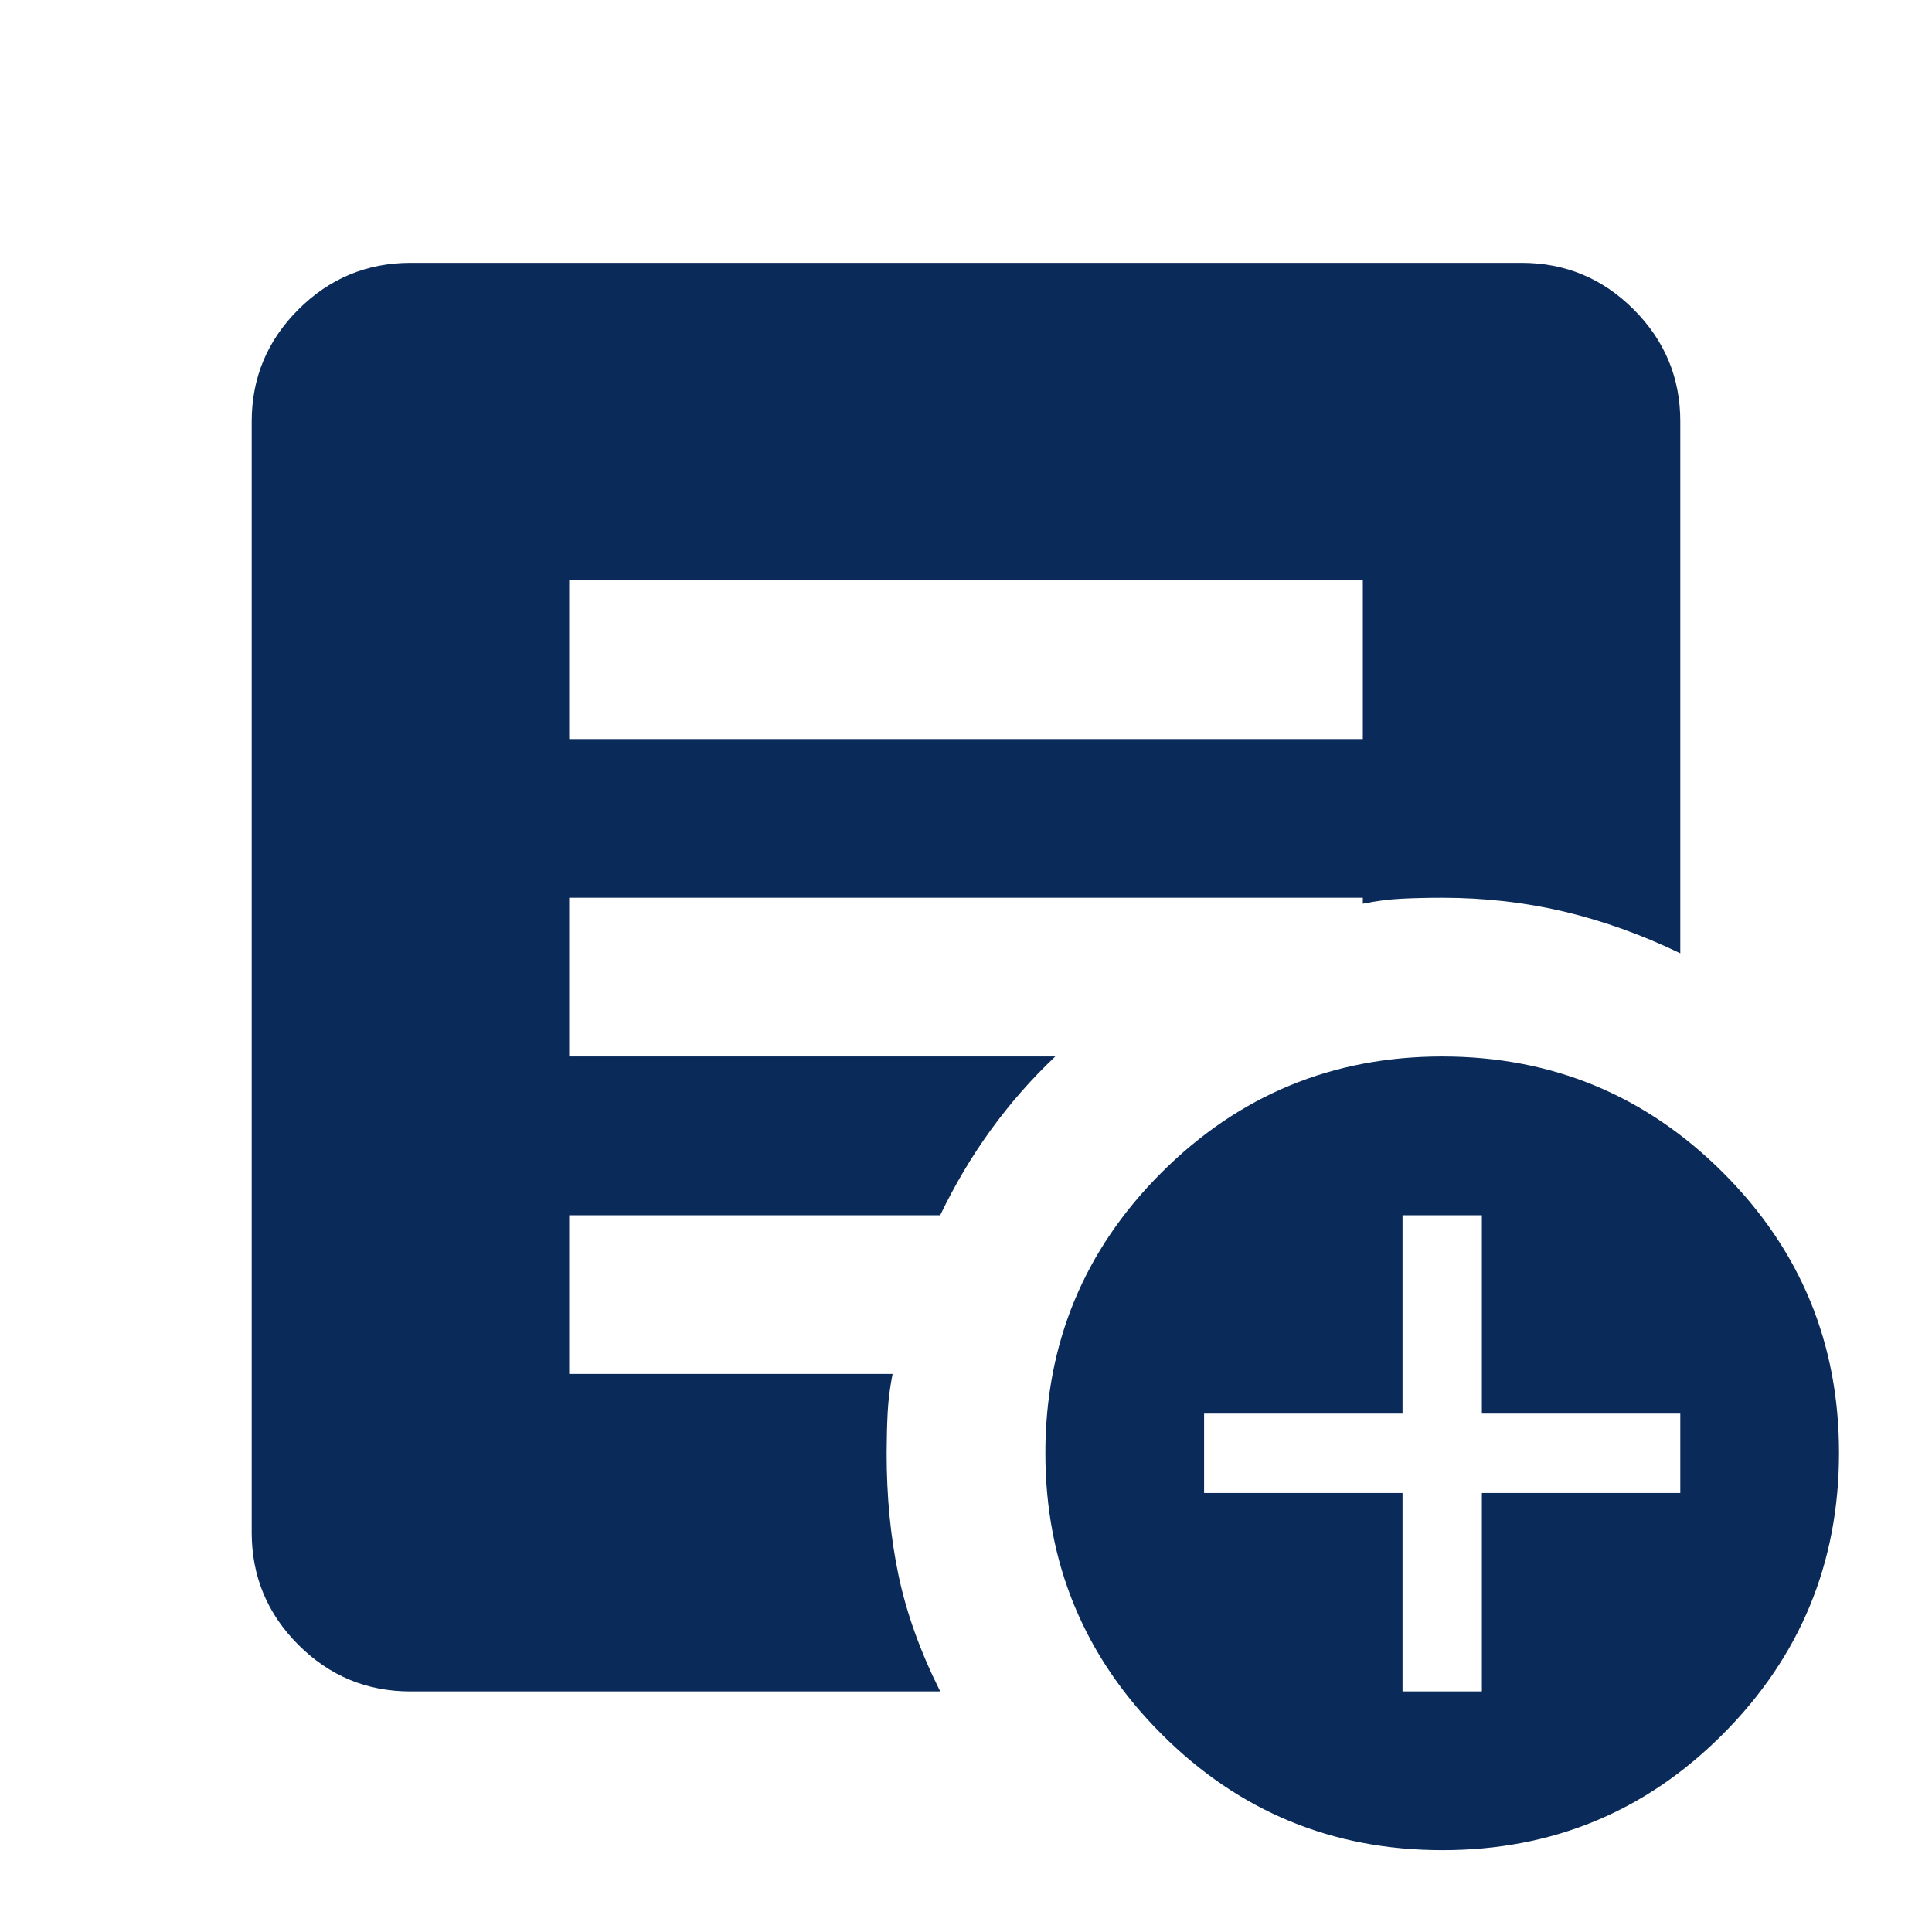
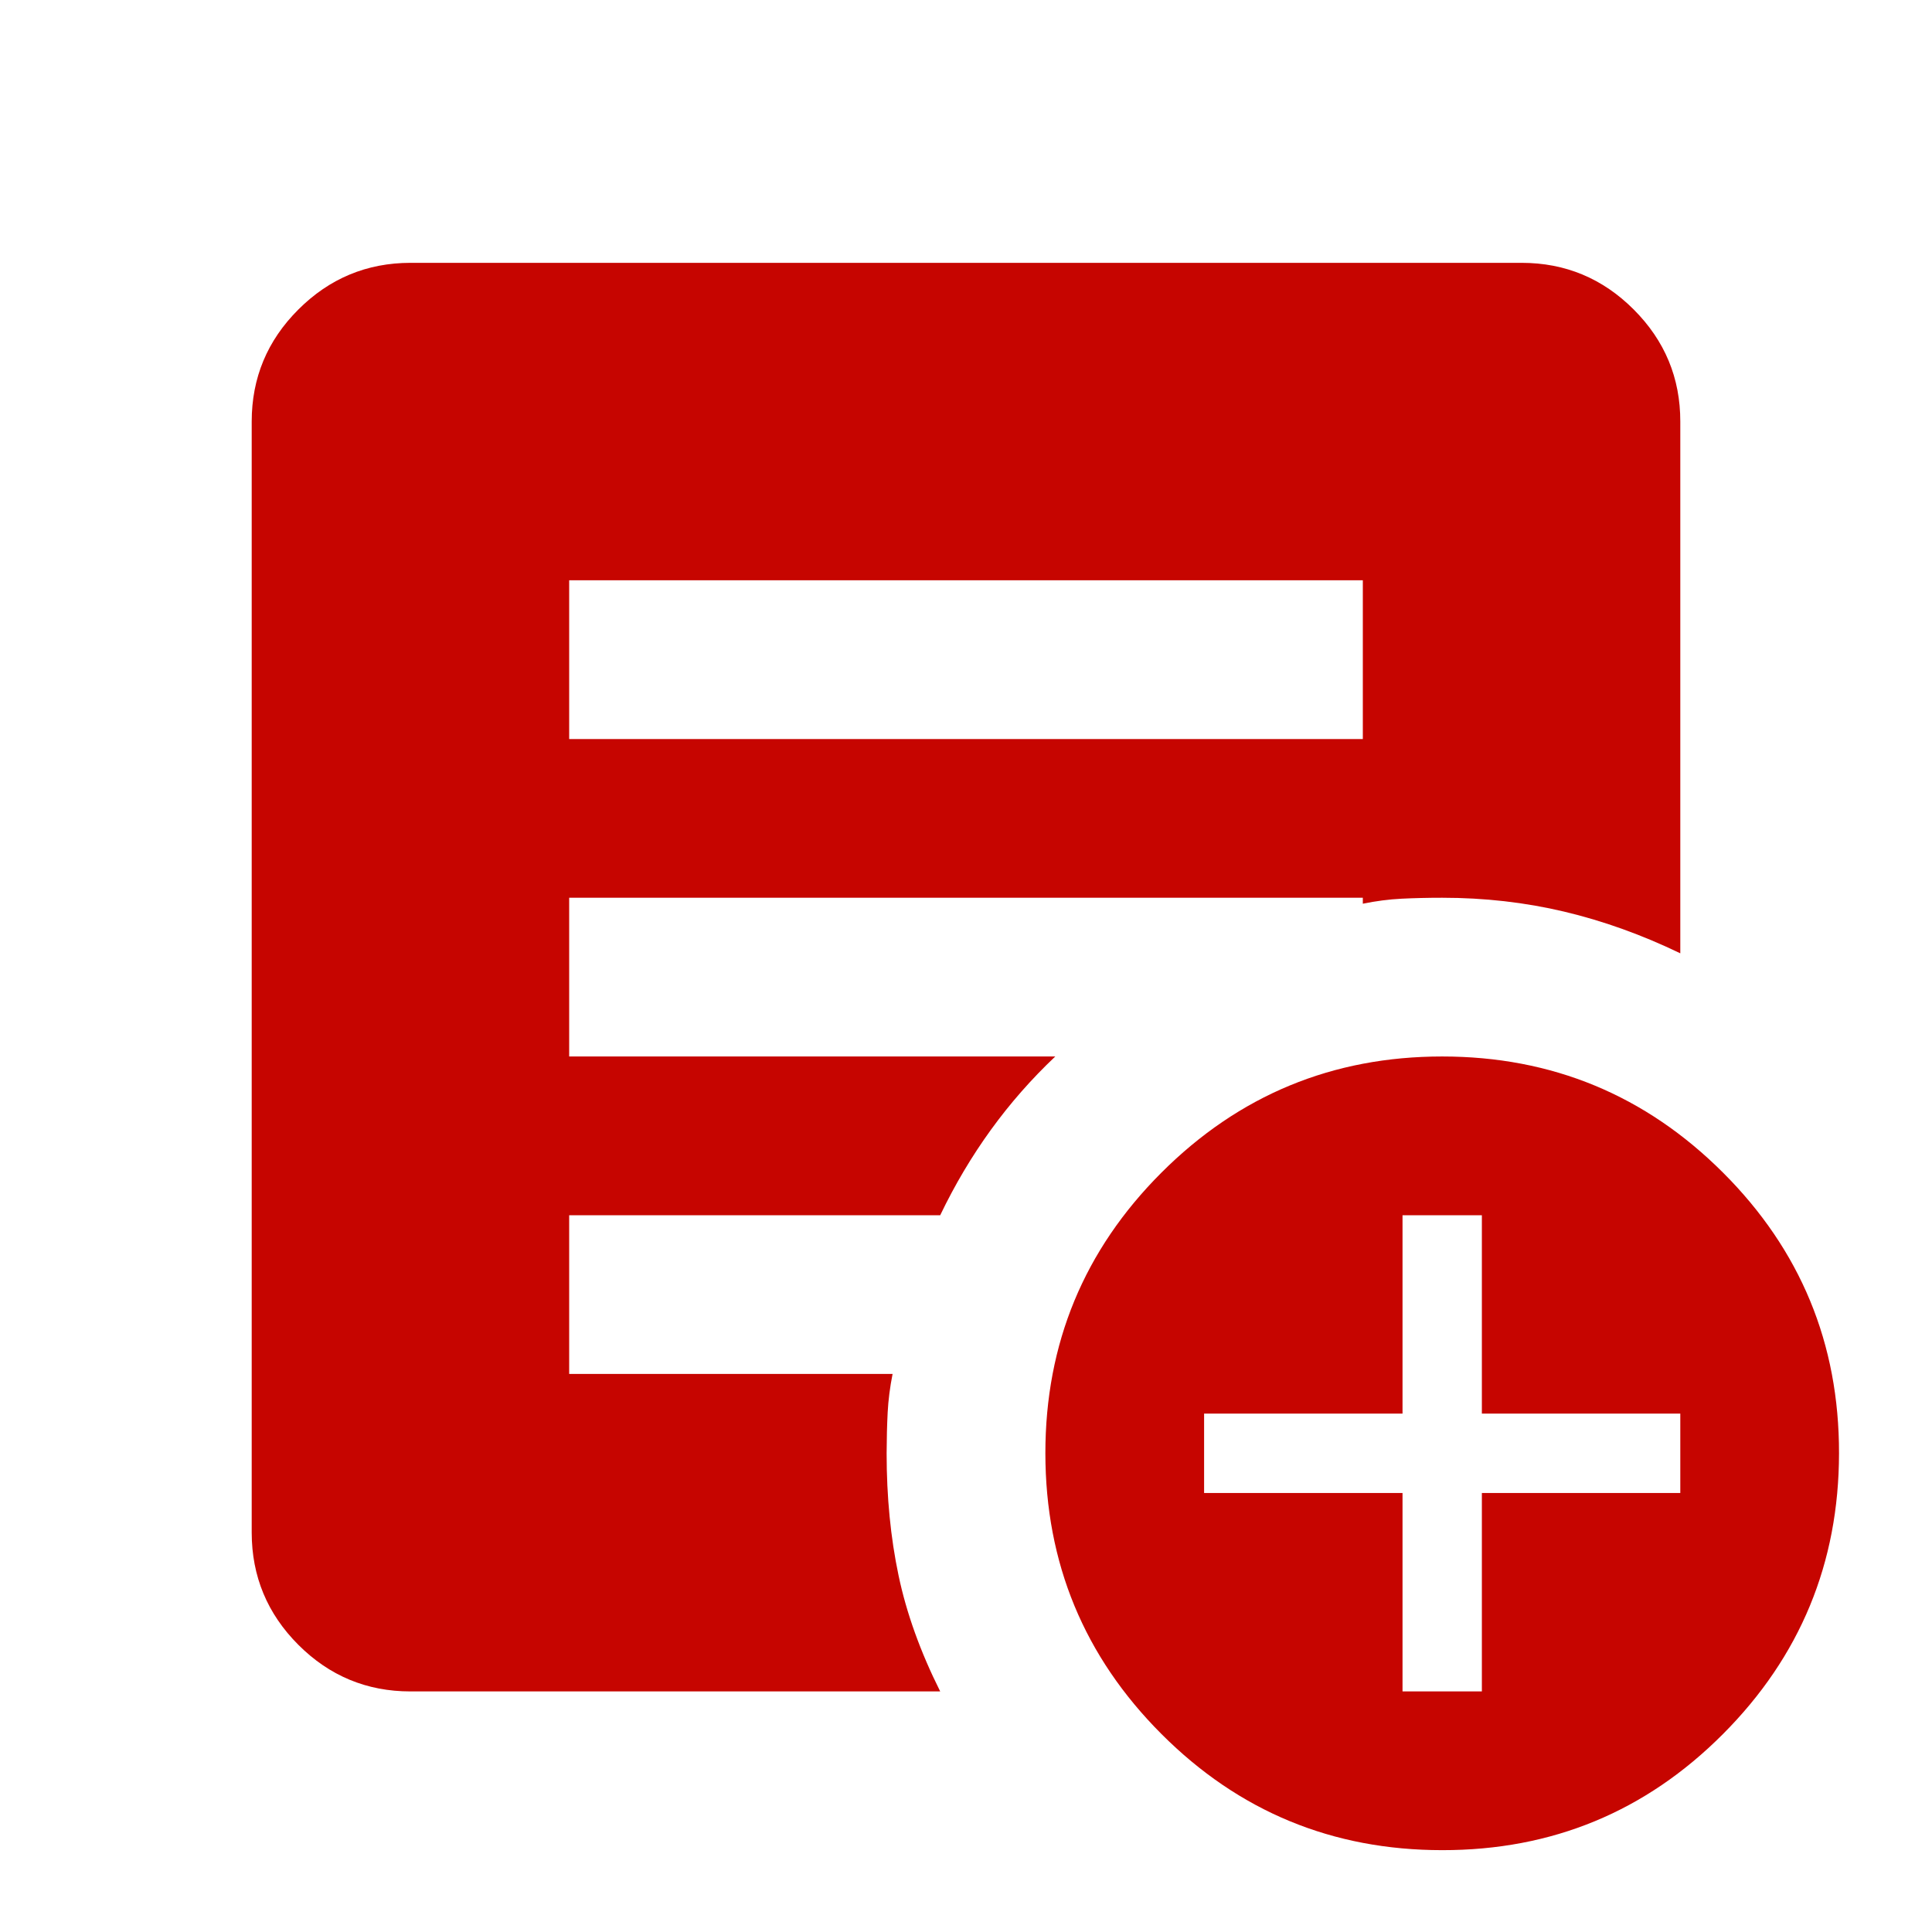
<svg xmlns="http://www.w3.org/2000/svg" width="71" height="71" viewBox="0 0 71 71" fill="none">
-   <path d="M51.542 62.159H54.458V54.867H61.75V51.95H54.458V44.659H51.542V51.95H44.25V54.867H51.542V62.159ZM53 67.992C48.965 67.992 45.526 66.57 42.684 63.725C39.841 60.88 38.419 57.441 38.417 53.409C38.415 49.376 39.837 45.937 42.684 43.092C45.53 40.248 48.969 38.825 53 38.825C57.031 38.825 60.471 40.248 63.319 43.092C66.168 45.937 67.589 49.376 67.583 53.409C67.578 57.441 66.155 60.881 63.316 63.728C60.477 66.575 57.039 67.996 53 67.992ZM20.917 27.159H50.083V21.325H20.917V27.159ZM34.552 62.159H15.083C13.479 62.159 12.106 61.588 10.965 60.447C9.824 59.305 9.252 57.931 9.25 56.325V15.492C9.25 13.888 9.822 12.515 10.965 11.374C12.108 10.232 13.481 9.661 15.083 9.659H55.917C57.521 9.659 58.895 10.23 60.038 11.374C61.181 12.517 61.752 13.89 61.75 15.492V35.034C60.34 34.353 58.918 33.843 57.483 33.502C56.048 33.162 54.554 32.992 53 32.992C52.465 32.992 51.967 33.004 51.504 33.027C51.041 33.05 50.568 33.112 50.083 33.211V32.992H20.917V38.825H38.781C37.906 39.652 37.117 40.551 36.413 41.523C35.709 42.495 35.089 43.541 34.552 44.659H20.917V50.492H32.802C32.705 50.978 32.645 51.453 32.621 51.915C32.598 52.378 32.585 52.876 32.583 53.409C32.583 55.013 32.729 56.508 33.021 57.895C33.312 59.281 33.823 60.702 34.552 62.159Z" fill="#0A2A59" />
+   <path d="M51.542 62.159H54.458V54.867H61.75V51.95H54.458V44.659H51.542V51.95H44.25V54.867H51.542V62.159ZM53 67.992C48.965 67.992 45.526 66.57 42.684 63.725C39.841 60.88 38.419 57.441 38.417 53.409C38.415 49.376 39.837 45.937 42.684 43.092C45.53 40.248 48.969 38.825 53 38.825C57.031 38.825 60.471 40.248 63.319 43.092C66.168 45.937 67.589 49.376 67.583 53.409C67.578 57.441 66.155 60.881 63.316 63.728C60.477 66.575 57.039 67.996 53 67.992ZM20.917 27.159H50.083V21.325H20.917V27.159ZM34.552 62.159H15.083C13.479 62.159 12.106 61.588 10.965 60.447C9.824 59.305 9.252 57.931 9.25 56.325V15.492C9.25 13.888 9.822 12.515 10.965 11.374C12.108 10.232 13.481 9.661 15.083 9.659H55.917C57.521 9.659 58.895 10.23 60.038 11.374C61.181 12.517 61.752 13.89 61.75 15.492V35.034C60.34 34.353 58.918 33.843 57.483 33.502C56.048 33.162 54.554 32.992 53 32.992C52.465 32.992 51.967 33.004 51.504 33.027C51.041 33.05 50.568 33.112 50.083 33.211V32.992H20.917V38.825H38.781C37.906 39.652 37.117 40.551 36.413 41.523C35.709 42.495 35.089 43.541 34.552 44.659H20.917V50.492H32.802C32.705 50.978 32.645 51.453 32.621 51.915C32.598 52.378 32.585 52.876 32.583 53.409C32.583 55.013 32.729 56.508 33.021 57.895C33.312 59.281 33.823 60.702 34.552 62.159Z" fill="#c60500" />
</svg>
